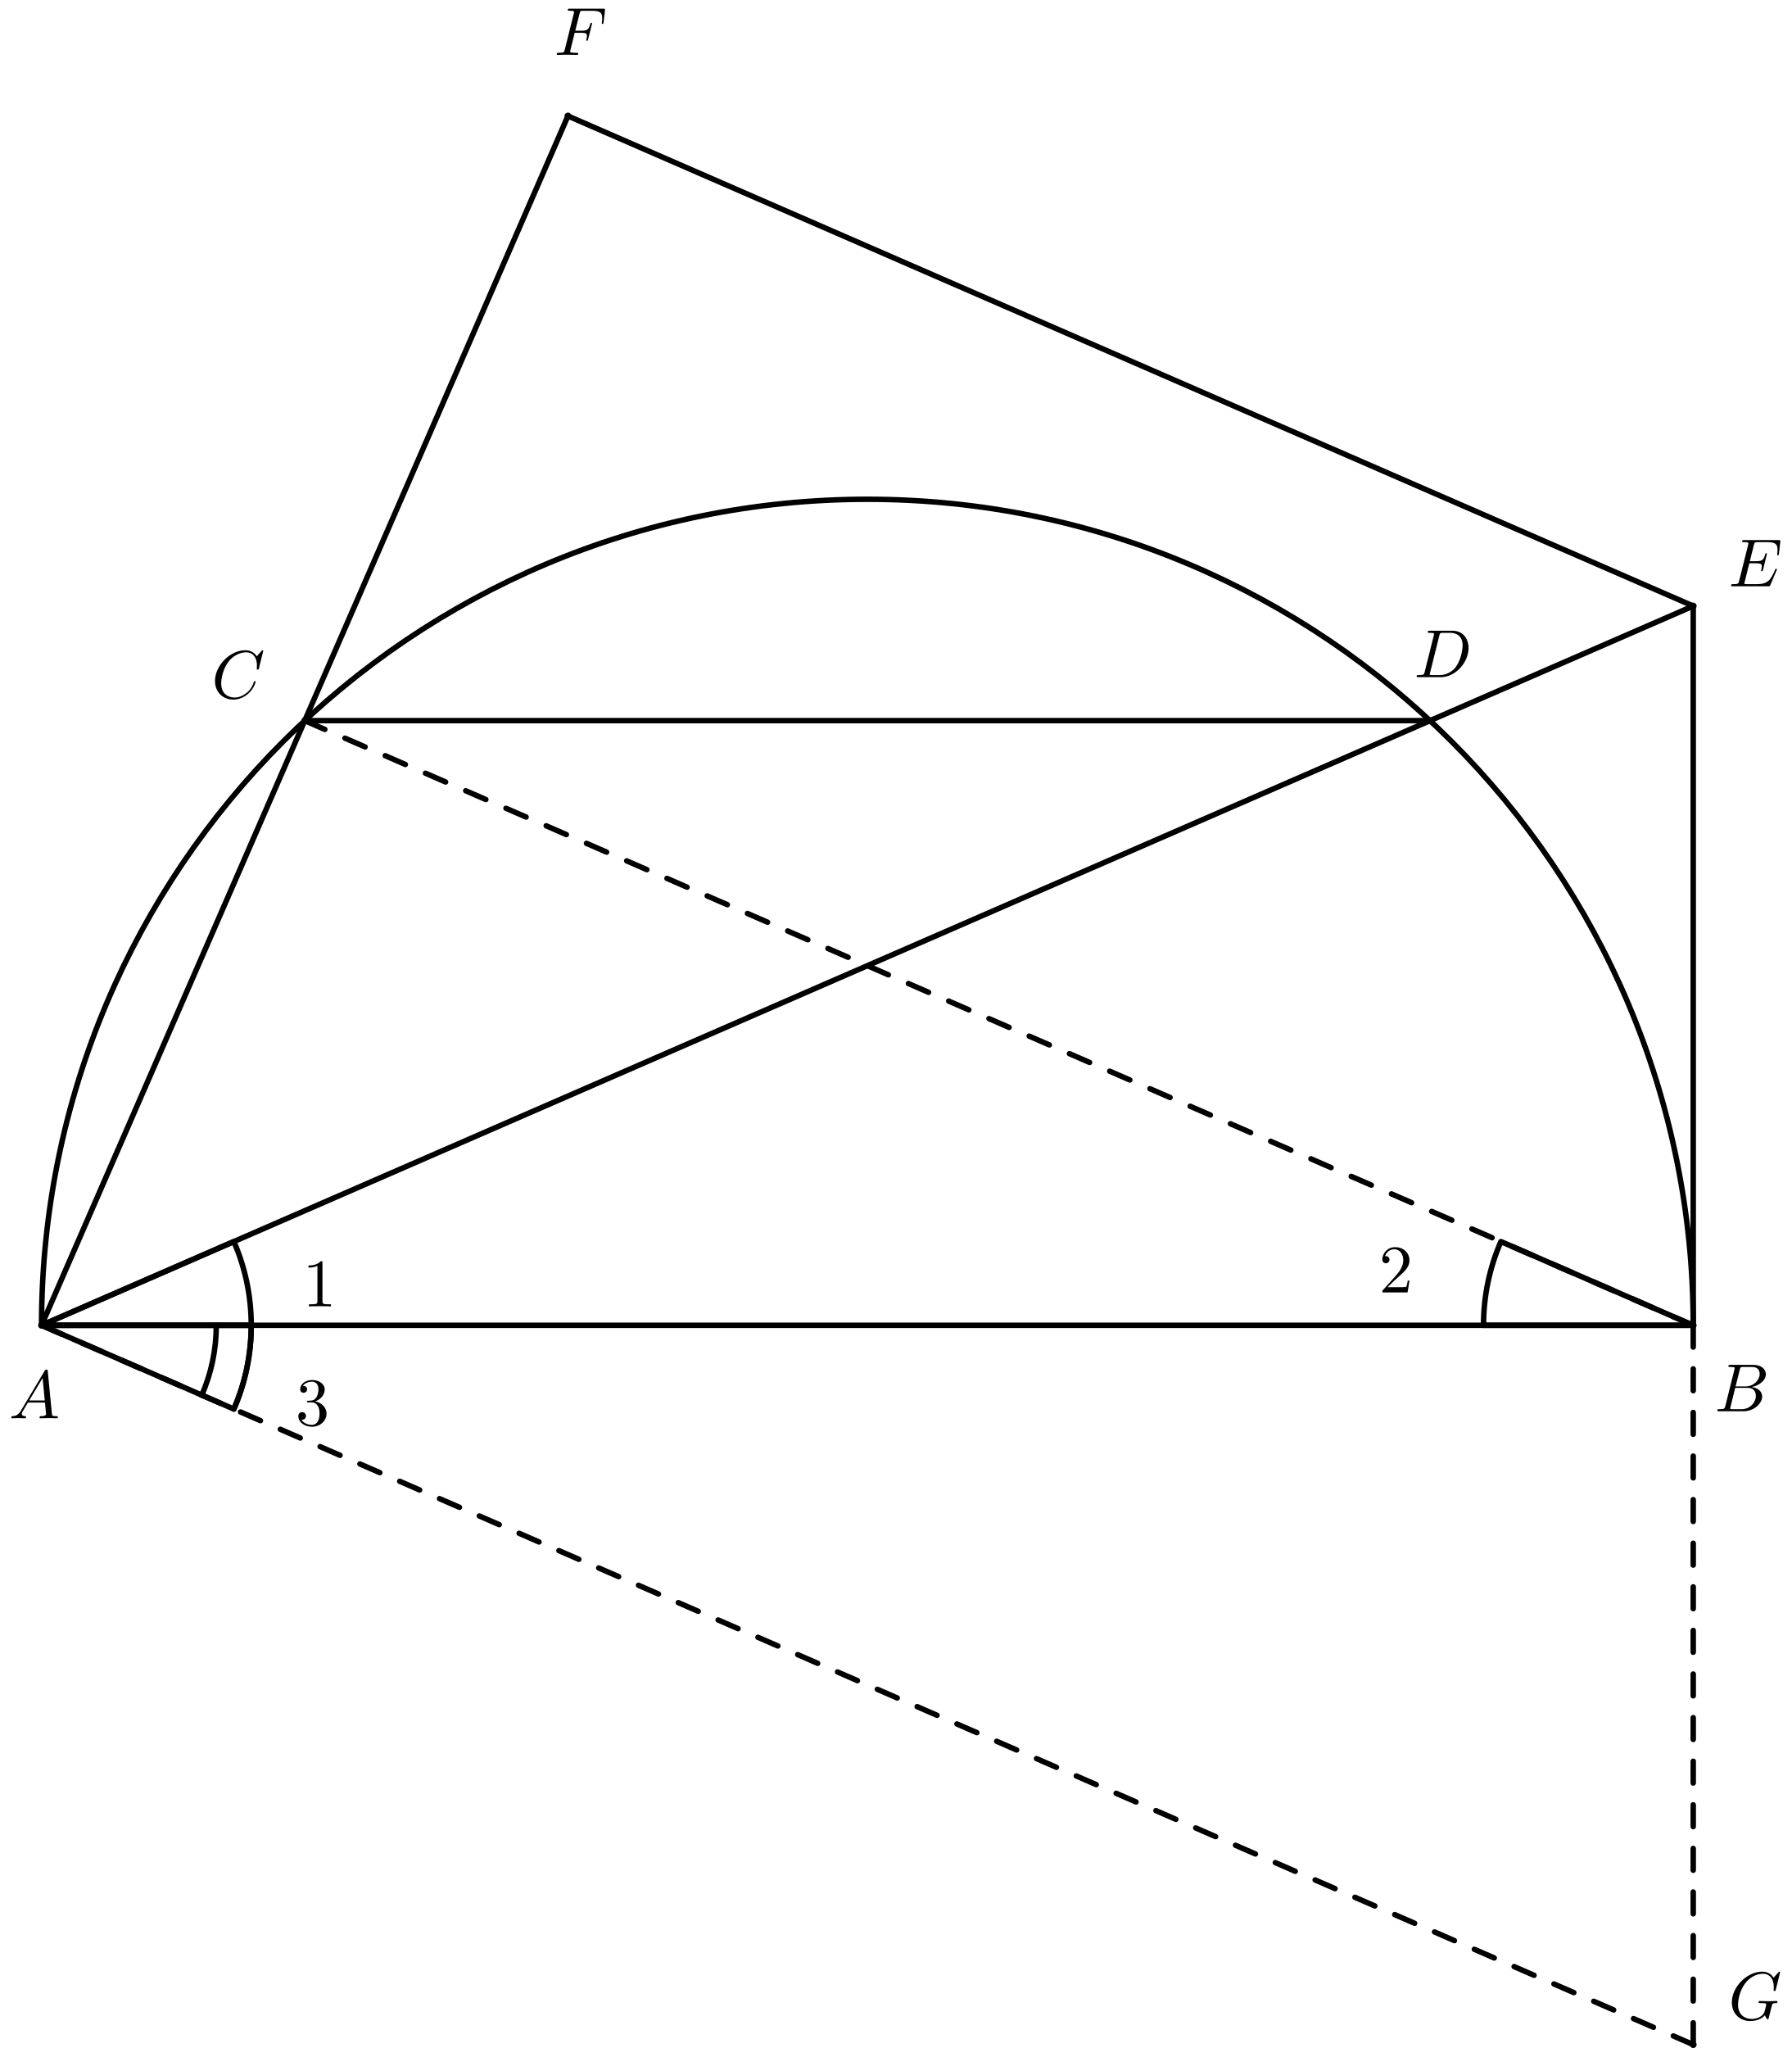
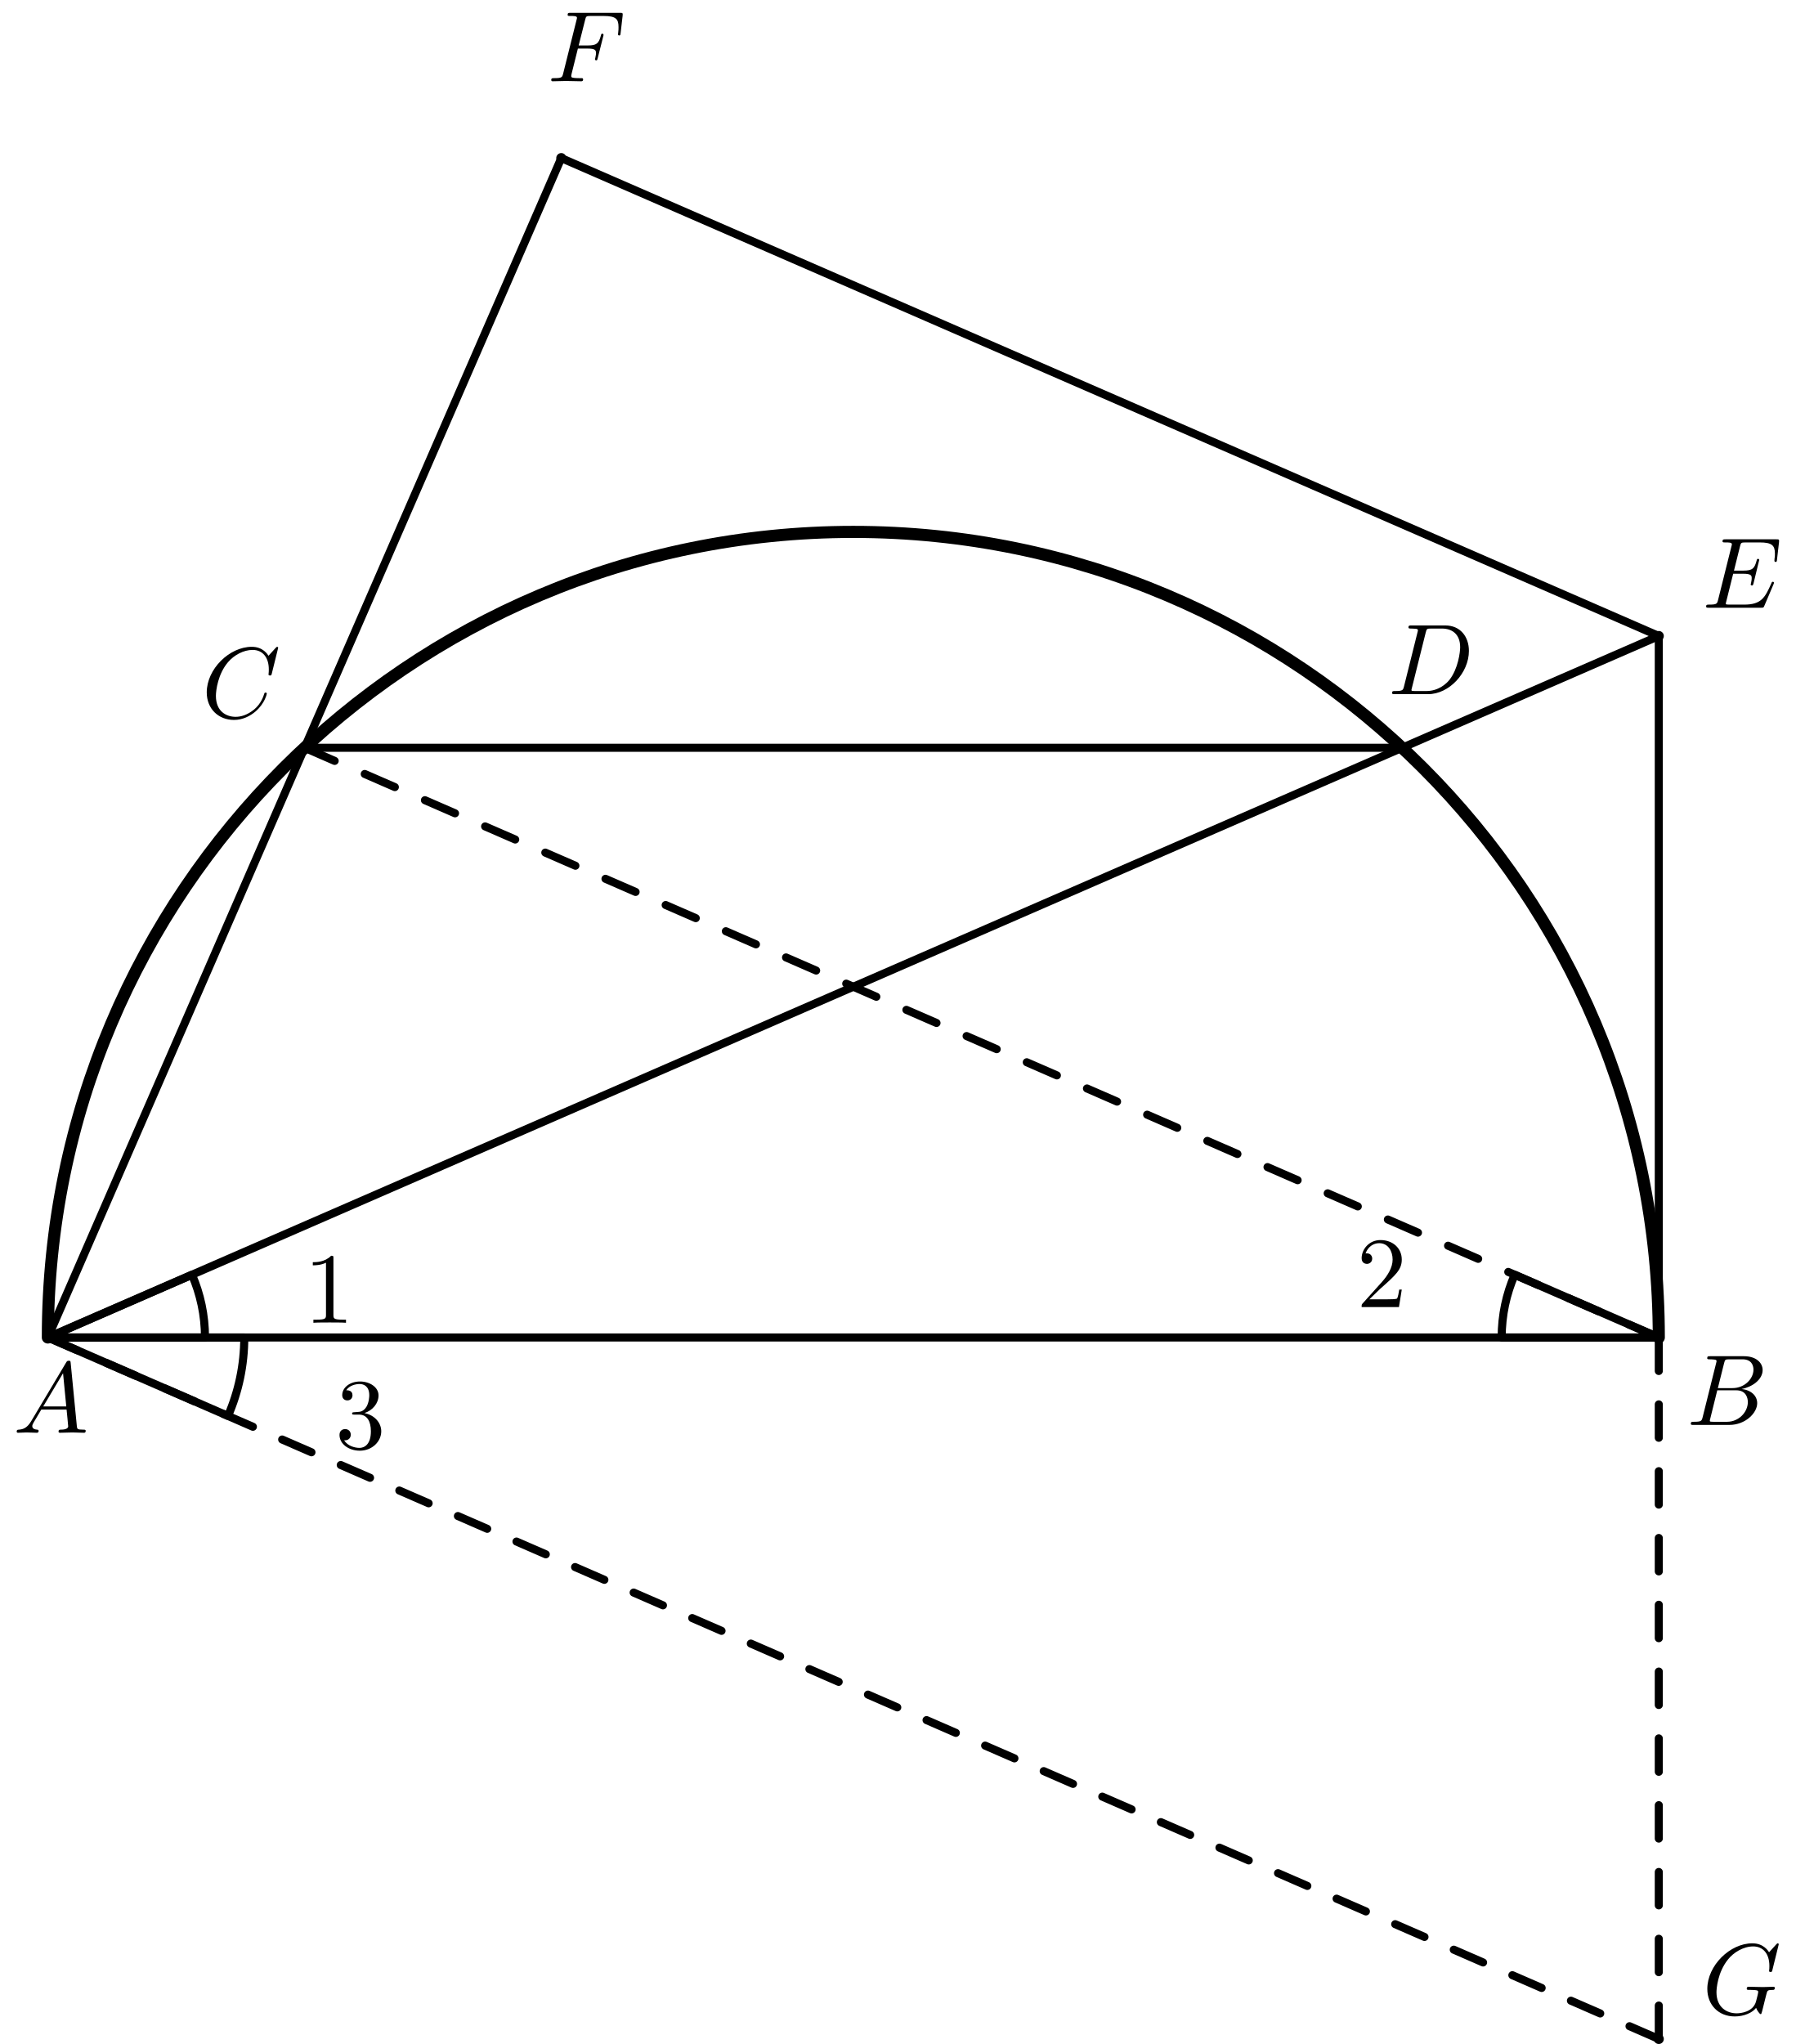
- <svg xmlns="http://www.w3.org/2000/svg" xmlns:xlink="http://www.w3.org/1999/xlink" version="1.1" width="262.631pt" height="300.187pt" viewBox="56.409 53.858 262.631 300.187">
+ <svg xmlns="http://www.w3.org/2000/svg" xmlns:xlink="http://www.w3.org/1999/xlink" version="1.1" width="177.833pt" height="202.423pt" viewBox="56.409 53.858 177.833 202.423">
  <defs>
-     <path id="g1-49" d="M2.929-6.376C2.929-6.615 2.929-6.635 2.7-6.635C2.082-5.998 1.205-5.998 .887-5.998V-5.689C1.086-5.689 1.674-5.689 2.192-5.948V-.787C2.192-.428 2.162-.309 1.265-.309H.946V0C1.295-.03 2.162-.03 2.56-.03S3.826-.03 4.174 0V-.309H3.856C2.959-.309 2.929-.418 2.929-.787V-6.376Z" />
-     <path id="g1-50" d="M1.265-.767L2.321-1.793C3.875-3.168 4.473-3.706 4.473-4.702C4.473-5.838 3.577-6.635 2.361-6.635C1.235-6.635 .498-5.719 .498-4.832C.498-4.274 .996-4.274 1.026-4.274C1.196-4.274 1.544-4.394 1.544-4.802C1.544-5.061 1.365-5.32 1.016-5.32C.936-5.32 .917-5.32 .887-5.31C1.116-5.958 1.654-6.326 2.232-6.326C3.138-6.326 3.567-5.519 3.567-4.702C3.567-3.905 3.068-3.118 2.521-2.501L.608-.369C.498-.259 .498-.239 .498 0H4.194L4.473-1.733H4.224C4.174-1.435 4.105-.996 4.005-.847C3.935-.767 3.278-.767 3.059-.767H1.265Z" />
-     <path id="g1-51" d="M2.889-3.507C3.706-3.776 4.284-4.473 4.284-5.26C4.284-6.077 3.407-6.635 2.451-6.635C1.445-6.635 .687-6.037 .687-5.28C.687-4.951 .907-4.762 1.196-4.762C1.504-4.762 1.704-4.981 1.704-5.27C1.704-5.768 1.235-5.768 1.086-5.768C1.395-6.257 2.052-6.386 2.411-6.386C2.819-6.386 3.367-6.167 3.367-5.27C3.367-5.151 3.347-4.573 3.088-4.134C2.79-3.656 2.451-3.626 2.202-3.616C2.122-3.606 1.883-3.587 1.813-3.587C1.733-3.577 1.664-3.567 1.664-3.467C1.664-3.357 1.733-3.357 1.903-3.357H2.341C3.158-3.357 3.527-2.68 3.527-1.704C3.527-.349 2.839-.06 2.401-.06C1.973-.06 1.225-.229 .877-.817C1.225-.767 1.534-.986 1.534-1.365C1.534-1.724 1.265-1.923 .976-1.923C.737-1.923 .418-1.783 .418-1.345C.418-.438 1.345 .219 2.431 .219C3.646 .219 4.553-.687 4.553-1.704C4.553-2.521 3.925-3.298 2.889-3.507Z" />
    <path id="g0-65" d="M1.783-1.146C1.385-.478 .996-.339 .558-.309C.438-.299 .349-.299 .349-.11C.349-.05 .399 0 .478 0C.747 0 1.056-.03 1.335-.03C1.664-.03 2.012 0 2.331 0C2.391 0 2.521 0 2.521-.189C2.521-.299 2.431-.309 2.361-.309C2.132-.329 1.893-.408 1.893-.658C1.893-.777 1.953-.887 2.032-1.026L2.79-2.301H5.29C5.31-2.092 5.45-.737 5.45-.638C5.45-.339 4.932-.309 4.732-.309C4.593-.309 4.493-.309 4.493-.11C4.493 0 4.613 0 4.633 0C5.041 0 5.469-.03 5.878-.03C6.127-.03 6.755 0 7.004 0C7.064 0 7.183 0 7.183-.199C7.183-.309 7.083-.309 6.954-.309C6.336-.309 6.336-.379 6.306-.667L5.699-6.894C5.679-7.093 5.679-7.133 5.509-7.133C5.35-7.133 5.31-7.064 5.25-6.964L1.783-1.146ZM2.979-2.61L4.941-5.898L5.26-2.61H2.979Z" />
    <path id="g0-66" d="M1.594-.777C1.494-.389 1.474-.309 .687-.309C.518-.309 .418-.309 .418-.11C.418 0 .508 0 .687 0H4.244C5.818 0 6.994-1.176 6.994-2.152C6.994-2.869 6.416-3.447 5.45-3.557C6.486-3.746 7.532-4.483 7.532-5.43C7.532-6.167 6.874-6.804 5.679-6.804H2.331C2.142-6.804 2.042-6.804 2.042-6.605C2.042-6.496 2.132-6.496 2.321-6.496C2.341-6.496 2.531-6.496 2.7-6.476C2.879-6.456 2.969-6.446 2.969-6.316C2.969-6.276 2.959-6.247 2.929-6.127L1.594-.777ZM3.098-3.646L3.716-6.117C3.806-6.466 3.826-6.496 4.254-6.496H5.539C6.416-6.496 6.625-5.908 6.625-5.469C6.625-4.593 5.768-3.646 4.553-3.646H3.098ZM2.65-.309C2.511-.309 2.491-.309 2.431-.319C2.331-.329 2.301-.339 2.301-.418C2.301-.448 2.301-.468 2.351-.648L3.039-3.427H4.922C5.878-3.427 6.067-2.69 6.067-2.262C6.067-1.275 5.181-.309 4.005-.309H2.65Z" />
    <path id="g0-67" d="M7.572-6.924C7.572-6.954 7.552-7.024 7.462-7.024C7.432-7.024 7.422-7.014 7.313-6.904L6.615-6.137C6.526-6.276 6.067-7.024 4.961-7.024C2.74-7.024 .498-4.822 .498-2.511C.498-.867 1.674 .219 3.198 .219C4.065 .219 4.822-.179 5.35-.638C6.276-1.455 6.446-2.361 6.446-2.391C6.446-2.491 6.346-2.491 6.326-2.491C6.267-2.491 6.217-2.471 6.197-2.391C6.107-2.102 5.878-1.395 5.191-.817C4.503-.259 3.875-.09 3.357-.09C2.461-.09 1.405-.608 1.405-2.162C1.405-2.73 1.614-4.344 2.61-5.509C3.218-6.217 4.154-6.715 5.041-6.715C6.057-6.715 6.645-5.948 6.645-4.792C6.645-4.394 6.615-4.384 6.615-4.284S6.725-4.184 6.765-4.184C6.894-4.184 6.894-4.204 6.944-4.384L7.572-6.924Z" />
    <path id="g0-68" d="M1.584-.777C1.484-.389 1.465-.309 .677-.309C.508-.309 .399-.309 .399-.12C.399 0 .488 0 .677 0H3.975C6.047 0 8.01-2.102 8.01-4.284C8.01-5.689 7.163-6.804 5.669-6.804H2.321C2.132-6.804 2.022-6.804 2.022-6.615C2.022-6.496 2.112-6.496 2.311-6.496C2.441-6.496 2.62-6.486 2.74-6.476C2.899-6.456 2.959-6.426 2.959-6.316C2.959-6.276 2.949-6.247 2.919-6.127L1.584-.777ZM3.736-6.117C3.826-6.466 3.846-6.496 4.274-6.496H5.34C6.316-6.496 7.143-5.968 7.143-4.653C7.143-4.164 6.944-2.531 6.097-1.435C5.808-1.066 5.021-.309 3.796-.309H2.67C2.531-.309 2.511-.309 2.451-.319C2.351-.329 2.321-.339 2.321-.418C2.321-.448 2.321-.468 2.371-.648L3.736-6.117Z" />
    <path id="g0-69" d="M7.054-2.321C7.073-2.371 7.103-2.441 7.103-2.461C7.103-2.471 7.103-2.57 6.984-2.57C6.894-2.57 6.874-2.511 6.854-2.451C6.207-.976 5.838-.309 4.134-.309H2.68C2.54-.309 2.521-.309 2.461-.319C2.361-.329 2.331-.339 2.331-.418C2.331-.448 2.331-.468 2.381-.648L3.059-3.367H4.045C4.892-3.367 4.892-3.158 4.892-2.909C4.892-2.839 4.892-2.72 4.822-2.421C4.802-2.371 4.792-2.341 4.792-2.311C4.792-2.262 4.832-2.202 4.922-2.202C5.001-2.202 5.031-2.252 5.071-2.401L5.639-4.732C5.639-4.792 5.589-4.842 5.519-4.842C5.43-4.842 5.41-4.782 5.38-4.663C5.171-3.905 4.991-3.676 4.075-3.676H3.138L3.736-6.077C3.826-6.426 3.836-6.466 4.274-6.466H5.679C6.894-6.466 7.193-6.177 7.193-5.36C7.193-5.121 7.193-5.101 7.153-4.832C7.153-4.772 7.143-4.702 7.143-4.653S7.173-4.533 7.263-4.533C7.372-4.533 7.382-4.593 7.402-4.782L7.601-6.506C7.631-6.775 7.582-6.775 7.333-6.775H2.301C2.102-6.775 2.002-6.775 2.002-6.575C2.002-6.466 2.092-6.466 2.281-6.466C2.65-6.466 2.929-6.466 2.929-6.286C2.929-6.247 2.929-6.227 2.879-6.047L1.564-.777C1.465-.389 1.445-.309 .658-.309C.488-.309 .379-.309 .379-.12C.379 0 .468 0 .658 0H5.828C6.057 0 6.067-.01 6.137-.169L7.054-2.321Z" />
    <path id="g0-70" d="M3.019-3.238H3.985C4.732-3.238 4.812-3.078 4.812-2.79C4.812-2.72 4.812-2.6 4.742-2.301C4.722-2.252 4.712-2.212 4.712-2.192C4.712-2.112 4.772-2.072 4.832-2.072C4.932-2.072 4.932-2.102 4.981-2.281L5.529-4.443C5.559-4.553 5.559-4.573 5.559-4.603C5.559-4.623 5.539-4.712 5.44-4.712S5.33-4.663 5.29-4.503C5.081-3.726 4.852-3.547 4.005-3.547H3.098L3.736-6.077C3.826-6.426 3.836-6.466 4.274-6.466H5.589C6.814-6.466 7.044-6.137 7.044-5.37C7.044-5.141 7.044-5.101 7.014-4.832C6.994-4.702 6.994-4.682 6.994-4.653C6.994-4.603 7.024-4.533 7.113-4.533C7.223-4.533 7.233-4.593 7.253-4.782L7.452-6.506C7.482-6.775 7.432-6.775 7.183-6.775H2.301C2.102-6.775 2.002-6.775 2.002-6.575C2.002-6.466 2.092-6.466 2.281-6.466C2.65-6.466 2.929-6.466 2.929-6.286C2.929-6.247 2.929-6.227 2.879-6.047L1.564-.777C1.465-.389 1.445-.309 .658-.309C.488-.309 .379-.309 .379-.12C.379 0 .498 0 .528 0C.817 0 1.554-.03 1.843-.03C2.172-.03 2.999 0 3.328 0C3.417 0 3.537 0 3.537-.189C3.537-.269 3.477-.289 3.477-.299C3.447-.309 3.427-.309 3.198-.309C2.979-.309 2.929-.309 2.68-.329C2.391-.359 2.361-.399 2.361-.528C2.361-.548 2.361-.608 2.401-.757L3.019-3.238Z" />
    <path id="g0-71" d="M7.572-6.924C7.572-6.954 7.552-7.024 7.462-7.024C7.432-7.024 7.422-7.014 7.313-6.904L6.615-6.137C6.526-6.276 6.067-7.024 4.961-7.024C2.74-7.024 .498-4.822 .498-2.511C.498-.927 1.604 .219 3.218 .219C3.656 .219 4.105 .13 4.463-.02C4.961-.219 5.151-.428 5.33-.628C5.42-.379 5.679-.01 5.778-.01C5.828-.01 5.848-.04 5.848-.05C5.868-.07 5.968-.448 6.017-.658L6.207-1.425C6.247-1.594 6.296-1.763 6.336-1.933C6.446-2.381 6.456-2.401 7.024-2.411C7.073-2.411 7.183-2.421 7.183-2.61C7.183-2.68 7.133-2.72 7.054-2.72C6.824-2.72 6.237-2.69 6.007-2.69C5.699-2.69 4.922-2.72 4.613-2.72C4.523-2.72 4.403-2.72 4.403-2.521C4.403-2.411 4.483-2.411 4.702-2.411C4.712-2.411 5.001-2.411 5.23-2.391C5.489-2.361 5.539-2.331 5.539-2.202C5.539-2.112 5.43-1.664 5.33-1.295C5.051-.199 3.756-.09 3.407-.09C2.451-.09 1.405-.658 1.405-2.182C1.405-2.491 1.504-4.134 2.55-5.43C3.088-6.107 4.055-6.715 5.041-6.715C6.057-6.715 6.645-5.948 6.645-4.792C6.645-4.394 6.615-4.384 6.615-4.284S6.725-4.184 6.765-4.184C6.894-4.184 6.894-4.204 6.944-4.384L7.572-6.924Z" />
+     <path id="g1-49" d="M2.929-6.376C2.929-6.615 2.929-6.635 2.7-6.635C2.082-5.998 1.205-5.998 .887-5.998V-5.689C1.086-5.689 1.674-5.689 2.192-5.948V-.787C2.192-.428 2.162-.309 1.265-.309H.946V0C1.295-.03 2.162-.03 2.56-.03S3.826-.03 4.174 0V-.309H3.856C2.959-.309 2.929-.418 2.929-.787V-6.376Z" />
+     <path id="g1-50" d="M1.265-.767L2.321-1.793C3.875-3.168 4.473-3.706 4.473-4.702C4.473-5.838 3.577-6.635 2.361-6.635C1.235-6.635 .498-5.719 .498-4.832C.498-4.274 .996-4.274 1.026-4.274C1.196-4.274 1.544-4.394 1.544-4.802C1.544-5.061 1.365-5.32 1.016-5.32C.936-5.32 .917-5.32 .887-5.31C1.116-5.958 1.654-6.326 2.232-6.326C3.138-6.326 3.567-5.519 3.567-4.702C3.567-3.905 3.068-3.118 2.521-2.501L.608-.369C.498-.259 .498-.239 .498 0H4.194L4.473-1.733H4.224C4.174-1.435 4.105-.996 4.005-.847C3.935-.767 3.278-.767 3.059-.767H1.265Z" />
+     <path id="g1-51" d="M2.889-3.507C3.706-3.776 4.284-4.473 4.284-5.26C4.284-6.077 3.407-6.635 2.451-6.635C1.445-6.635 .687-6.037 .687-5.28C.687-4.951 .907-4.762 1.196-4.762C1.504-4.762 1.704-4.981 1.704-5.27C1.704-5.768 1.235-5.768 1.086-5.768C1.395-6.257 2.052-6.386 2.411-6.386C2.819-6.386 3.367-6.167 3.367-5.27C3.367-5.151 3.347-4.573 3.088-4.134C2.79-3.656 2.451-3.626 2.202-3.616C2.122-3.606 1.883-3.587 1.813-3.587C1.733-3.577 1.664-3.567 1.664-3.467C1.664-3.357 1.733-3.357 1.903-3.357H2.341C3.158-3.357 3.527-2.68 3.527-1.704C3.527-.349 2.839-.06 2.401-.06C1.973-.06 1.225-.229 .877-.817C1.225-.767 1.534-.986 1.534-1.365C1.534-1.724 1.265-1.923 .976-1.923C.737-1.923 .418-1.783 .418-1.345C.418-.438 1.345 .219 2.431 .219C3.646 .219 4.553-.687 4.553-1.704C4.553-2.521 3.925-3.298 2.889-3.507Z" />
  </defs>
  <g id="page1">
    <g>
-       <g transform="matrix(0.996264 0 0 0.996264 181.488 248.117)">
+       <g transform="matrix(0.996264 0 0 0.996264 139.554 186.313)">
        <clipPath id="clip1">
-           <path d="M -301.206 291.509L -301.206 -302.021L 310.84 -302.021L 310.84 291.509L -301.206 291.509Z" />
+           <path d="M -167.655 120.483L -167.655 -162.275L 152.805 -162.275L 152.805 120.483L -167.655 120.483Z" />
        </clipPath>
      </g>
-       <g transform="matrix(0.996264 0 0 0.996264 181.488 248.117)">
-         <path clip-path="url(#clip1)" d="M -88.577 -0C -88.577 -4.38 -89.49 -8.548 -91.135 -12.322L -119.436 -0L -88.577 -0Z" fill="none" stroke="#000000" stroke-linecap="round" stroke-linejoin="round" stroke-miterlimit="10.037" stroke-width="0.803" />
+       <g transform="matrix(0.996264 0 0 0.996264 139.554 186.313)">
+         <path clip-path="url(#clip1)" d="M -63.077 -0C -63.077 -2.217 -63.539 -4.327 -64.372 -6.238L -78.699 -0L -63.077 -0Z" fill="none" stroke="#000000" stroke-linecap="round" stroke-linejoin="round" stroke-miterlimit="10.037" stroke-width="0.803" />
      </g>
-       <g transform="matrix(0.996264 0 0 0.996264 181.488 248.117)">
-         <path clip-path="url(#clip1)" d="M 95.325 -12.322C 93.679 -8.548 92.766 -4.38 92.766 -2.31261e-14L 123.626 0L 95.325 -12.322Z" fill="none" stroke="#000000" stroke-linecap="round" stroke-linejoin="round" stroke-miterlimit="10.037" stroke-width="0.803" />
+       <g transform="matrix(0.996264 0 0 0.996264 139.554 186.313)">
+         <path clip-path="url(#clip1)" d="M 67.133 -6.238C 66.3 -4.327 65.838 -2.217 65.838 -1.17068e-14L 81.459 0L 67.133 -6.238Z" fill="none" stroke="#000000" stroke-linecap="round" stroke-linejoin="round" stroke-miterlimit="10.037" stroke-width="0.803" />
      </g>
-       <g transform="matrix(0.996264 0 0 0.996264 181.488 248.117)">
-         <path clip-path="url(#clip1)" d="M -91.135 12.322C -89.49 8.548 -88.577 4.38 -88.577 -0L -119.436 -0L -91.135 12.322Z" fill="none" stroke="#000000" stroke-linecap="round" stroke-linejoin="round" stroke-miterlimit="10.037" stroke-width="0.803" />
+       <g transform="matrix(0.996264 0 0 0.996264 139.554 186.313)">
+         <path clip-path="url(#clip1)" d="M -60.791 7.797C -59.749 5.409 -59.172 2.772 -59.172 -0L -78.699 -0L -60.791 7.797Z" fill="none" stroke="#000000" stroke-linecap="round" stroke-linejoin="round" stroke-miterlimit="10.037" stroke-width="0.803" />
      </g>
-       <g transform="matrix(0.996264 0 0 0.996264 181.488 248.117)">
-         <path clip-path="url(#clip1)" d="M 123.626 0C 123.626 -67.12 69.215 -121.531 2.095 -121.531C -65.025 -121.531 -119.436 -67.12 -119.436 -8.0956e-14" fill="none" stroke="#000000" stroke-linecap="round" stroke-linejoin="round" stroke-miterlimit="10.037" stroke-width="0.803" />
+       <g transform="matrix(0.996264 0 0 0.996264 139.554 186.313)">
+         <path clip-path="url(#clip1)" d="M 81.459 0C 81.459 -44.226 45.607 -80.079 1.38 -80.079C -42.846 -80.079 -78.699 -44.226 -78.699 -5.33433e-14" fill="none" stroke="#000000" stroke-linecap="round" stroke-linejoin="round" stroke-miterlimit="10.037" stroke-width="1.204" />
      </g>
-       <g transform="matrix(0.996264 0 0 0.996264 181.488 248.117)">
-         <path clip-path="url(#clip1)" d="M -80.704 -88.962L 84.893 -88.962" fill="none" stroke="#000000" stroke-linecap="round" stroke-linejoin="round" stroke-miterlimit="10.037" stroke-width="0.803" />
+       <g transform="matrix(0.996264 0 0 0.996264 139.554 186.313)">
+         <path clip-path="url(#clip1)" d="M -53.177 -58.619L 55.938 -58.619" fill="none" stroke="#000000" stroke-linecap="round" stroke-linejoin="round" stroke-miterlimit="10.037" stroke-width="0.803" />
      </g>
-       <g transform="matrix(0.996264 0 0 0.996264 181.488 248.117)">
-         <path clip-path="url(#clip1)" d="M -119.436 -0L 123.626 0" fill="none" stroke="#000000" stroke-linecap="round" stroke-linejoin="round" stroke-miterlimit="10.037" stroke-width="0.803" />
+       <g transform="matrix(0.996264 0 0 0.996264 139.554 186.313)">
+         <path clip-path="url(#clip1)" d="M -78.699 -0L 81.459 0" fill="none" stroke="#000000" stroke-linecap="round" stroke-linejoin="round" stroke-miterlimit="10.037" stroke-width="0.803" />
      </g>
-       <g transform="matrix(0.996264 0 0 0.996264 181.488 248.117)">
-         <path clip-path="url(#clip1)" d="M -80.704 -88.962L 123.626 0" fill="none" stroke="#000000" stroke-dasharray="3.23,3.23" stroke-linecap="round" stroke-linejoin="round" stroke-miterlimit="10.037" stroke-width="0.803" />
+       <g transform="matrix(0.996264 0 0 0.996264 139.554 186.313)">
+         <path clip-path="url(#clip1)" d="M -53.177 -58.619L 81.459 0" fill="none" stroke="#000000" stroke-dasharray="3.263,3.263" stroke-linecap="round" stroke-linejoin="round" stroke-miterlimit="10.037" stroke-width="0.803" />
      </g>
-       <g transform="matrix(0.996264 0 0 0.996264 181.488 248.117)">
-         <path clip-path="url(#clip1)" d="M -41.971 -177.924L -119.436 -0" fill="none" stroke="#000000" stroke-linecap="round" stroke-linejoin="round" stroke-miterlimit="10.037" stroke-width="0.803" />
+       <g transform="matrix(0.996264 0 0 0.996264 139.554 186.313)">
+         <path clip-path="url(#clip1)" d="M -27.655 -117.237L -78.699 -0" fill="none" stroke="#000000" stroke-linecap="round" stroke-linejoin="round" stroke-miterlimit="10.037" stroke-width="0.803" />
      </g>
-       <g transform="matrix(0.996264 0 0 0.996264 181.488 248.117)">
-         <path clip-path="url(#clip1)" d="M 123.626 -105.826L -41.971 -177.924" fill="none" stroke="#000000" stroke-linecap="round" stroke-linejoin="round" stroke-miterlimit="10.037" stroke-width="0.803" />
+       <g transform="matrix(0.996264 0 0 0.996264 139.554 186.313)">
+         <path clip-path="url(#clip1)" d="M 81.459 -69.73L -27.655 -117.237" fill="none" stroke="#000000" stroke-linecap="round" stroke-linejoin="round" stroke-miterlimit="10.037" stroke-width="0.803" />
      </g>
-       <g transform="matrix(0.996264 0 0 0.996264 181.488 248.117)">
-         <path clip-path="url(#clip1)" d="M 123.626 -105.826L 123.626 0" fill="none" stroke="#000000" stroke-linecap="round" stroke-linejoin="round" stroke-miterlimit="10.037" stroke-width="0.803" />
+       <g transform="matrix(0.996264 0 0 0.996264 139.554 186.313)">
+         <path clip-path="url(#clip1)" d="M 81.459 -69.73L 81.459 0" fill="none" stroke="#000000" stroke-linecap="round" stroke-linejoin="round" stroke-miterlimit="10.037" stroke-width="0.803" />
      </g>
-       <g transform="matrix(0.996264 0 0 0.996264 181.488 248.117)">
-         <path clip-path="url(#clip1)" d="M -119.436 -0L 123.626 -105.826" fill="none" stroke="#000000" stroke-linecap="round" stroke-linejoin="round" stroke-miterlimit="10.037" stroke-width="0.803" />
+       <g transform="matrix(0.996264 0 0 0.996264 139.554 186.313)">
+         <path clip-path="url(#clip1)" d="M -78.699 -0L 81.459 -69.73" fill="none" stroke="#000000" stroke-linecap="round" stroke-linejoin="round" stroke-miterlimit="10.037" stroke-width="0.803" />
      </g>
-       <g transform="matrix(0.996264 0 0 0.996264 181.488 248.117)">
-         <path clip-path="url(#clip1)" d="M -119.436 -0L 123.626 105.826" fill="none" stroke="#000000" stroke-dasharray="3.194,3.194" stroke-linecap="round" stroke-linejoin="round" stroke-miterlimit="10.037" stroke-width="0.803" />
+       <g transform="matrix(0.996264 0 0 0.996264 139.554 186.313)">
+         <path clip-path="url(#clip1)" d="M -78.699 -0L 81.459 69.73" fill="none" stroke="#000000" stroke-dasharray="3.176,3.176" stroke-linecap="round" stroke-linejoin="round" stroke-miterlimit="10.037" stroke-width="0.803" />
      </g>
-       <g transform="matrix(0.996264 0 0 0.996264 181.488 248.117)">
-         <path clip-path="url(#clip1)" d="M 123.626 105.826L 123.626 0" fill="none" stroke="#000000" stroke-dasharray="3.207,3.207" stroke-linecap="round" stroke-linejoin="round" stroke-miterlimit="10.037" stroke-width="0.803" />
+       <g transform="matrix(0.996264 0 0 0.996264 139.554 186.313)">
+         <path clip-path="url(#clip1)" d="M 81.459 69.73L 81.459 0" fill="none" stroke="#000000" stroke-dasharray="3.32,3.32" stroke-linecap="round" stroke-linejoin="round" stroke-miterlimit="10.037" stroke-width="0.803" />
      </g>
-       <g transform="matrix(0.996264 0 0 0.996264 181.488 248.117)">
-         <path clip-path="url(#clip1)" d="M -91.135 12.322C -89.49 8.548 -88.577 4.38 -88.577 -0" fill="none" stroke="#000000" stroke-linecap="round" stroke-linejoin="round" stroke-miterlimit="10.037" stroke-width="0.803" />
+       <g transform="matrix(0.996264 0 0 0.996264 139.554 186.313)">
+         <circle clip-path="url(#clip1)" cx="-78.699" cy="-0" fill="#000000" r="0.5" />
      </g>
-       <g transform="matrix(0.996264 0 0 0.996264 181.488 248.117)">
-         <path clip-path="url(#clip1)" d="M -95.852 10.268C -94.481 7.123 -93.72 3.65 -93.72 -0" fill="none" stroke="#000000" stroke-linecap="round" stroke-linejoin="round" stroke-miterlimit="10.037" stroke-width="0.803" />
+       <g transform="matrix(0.996264 0 0 0.996264 139.554 186.313)">
+         <circle clip-path="url(#clip1)" cx="81.459" cy="-0" fill="#000000" r="0.5" />
      </g>
-       <g transform="matrix(0.996264 0 0 0.996264 181.488 248.117)">
-         <circle clip-path="url(#clip1)" cx="-119.436" cy="-0" fill="#000000" r="0.5" />
+       <g transform="matrix(0.996264 0 0 0.996264 139.554 186.313)">
+         <circle clip-path="url(#clip1)" cx="-53.177" cy="-58.619" fill="#000000" r="0.5" />
      </g>
-       <g transform="matrix(0.996264 0 0 0.996264 181.488 248.117)">
-         <circle clip-path="url(#clip1)" cx="123.626" cy="-0" fill="#000000" r="0.5" />
+       <g transform="matrix(0.996264 0 0 0.996264 139.554 186.313)">
+         <circle clip-path="url(#clip1)" cx="55.938" cy="-58.619" fill="#000000" r="0.5" />
      </g>
-       <g transform="matrix(0.996264 0 0 0.996264 181.488 248.117)">
-         <circle clip-path="url(#clip1)" cx="-80.704" cy="-88.962" fill="#000000" r="0.5" />
+       <g transform="matrix(0.996264 0 0 0.996264 139.554 186.313)">
+         <circle clip-path="url(#clip1)" cx="81.459" cy="-69.73" fill="#000000" r="0.5" />
      </g>
-       <g transform="matrix(0.996264 0 0 0.996264 181.488 248.117)">
-         <circle clip-path="url(#clip1)" cx="84.893" cy="-88.962" fill="#000000" r="0.5" />
+       <g transform="matrix(0.996264 0 0 0.996264 139.554 186.313)">
+         <circle clip-path="url(#clip1)" cx="-27.655" cy="-117.237" fill="#000000" r="0.5" />
      </g>
-       <g transform="matrix(0.996264 0 0 0.996264 181.488 248.117)">
-         <circle clip-path="url(#clip1)" cx="123.626" cy="-105.826" fill="#000000" r="0.5" />
-       </g>
-       <g transform="matrix(0.996264 0 0 0.996264 181.488 248.117)">
-         <circle clip-path="url(#clip1)" cx="-41.971" cy="-177.924" fill="#000000" r="0.5" />
-       </g>
-       <g transform="matrix(0.996264 0 0 0.996264 181.488 248.117)">
-         <circle clip-path="url(#clip1)" cx="123.626" cy="105.826" fill="#000000" r="0.5" />
+       <g transform="matrix(0.996264 0 0 0.996264 139.554 186.313)">
+         <circle clip-path="url(#clip1)" cx="81.459" cy="69.73" fill="#000000" r="0.5" />
      </g>
    </g>
-     <use x="57.713" y="261.743" xlink:href="#g0-65" />
-     <use x="307.766" y="260.718" xlink:href="#g0-66" />
-     <use x="87.433" y="156.188" xlink:href="#g0-67" />
-     <use x="263.699" y="153.114" xlink:href="#g0-68" />
-     <use x="309.815" y="139.791" xlink:href="#g0-69" />
-     <use x="137.648" y="61.906" xlink:href="#g0-70" />
-     <use x="100.755" y="245.346" xlink:href="#g1-49" />
-     <use x="258.575" y="243.297" xlink:href="#g1-50" />
-     <use x="309.815" y="349.876" xlink:href="#g0-71" />
-     <use x="99.73" y="262.768" xlink:href="#g1-51" />
+     <use x="57.713" y="195.749" xlink:href="#g0-65" />
+     <use x="223.461" y="194.971" xlink:href="#g0-66" />
+     <use x="76.389" y="124.937" xlink:href="#g0-67" />
+     <use x="193.891" y="122.602" xlink:href="#g0-68" />
+     <use x="225.017" y="114.043" xlink:href="#g0-69" />
+     <use x="110.628" y="61.906" xlink:href="#g0-70" />
+     <use x="86.505" y="184.855" xlink:href="#g1-49" />
+     <use x="190.778" y="183.299" xlink:href="#g1-50" />
+     <use x="225.017" y="253.333" xlink:href="#g0-71" />
+     <use x="89.618" y="197.306" xlink:href="#g1-51" />
  </g>
</svg>
